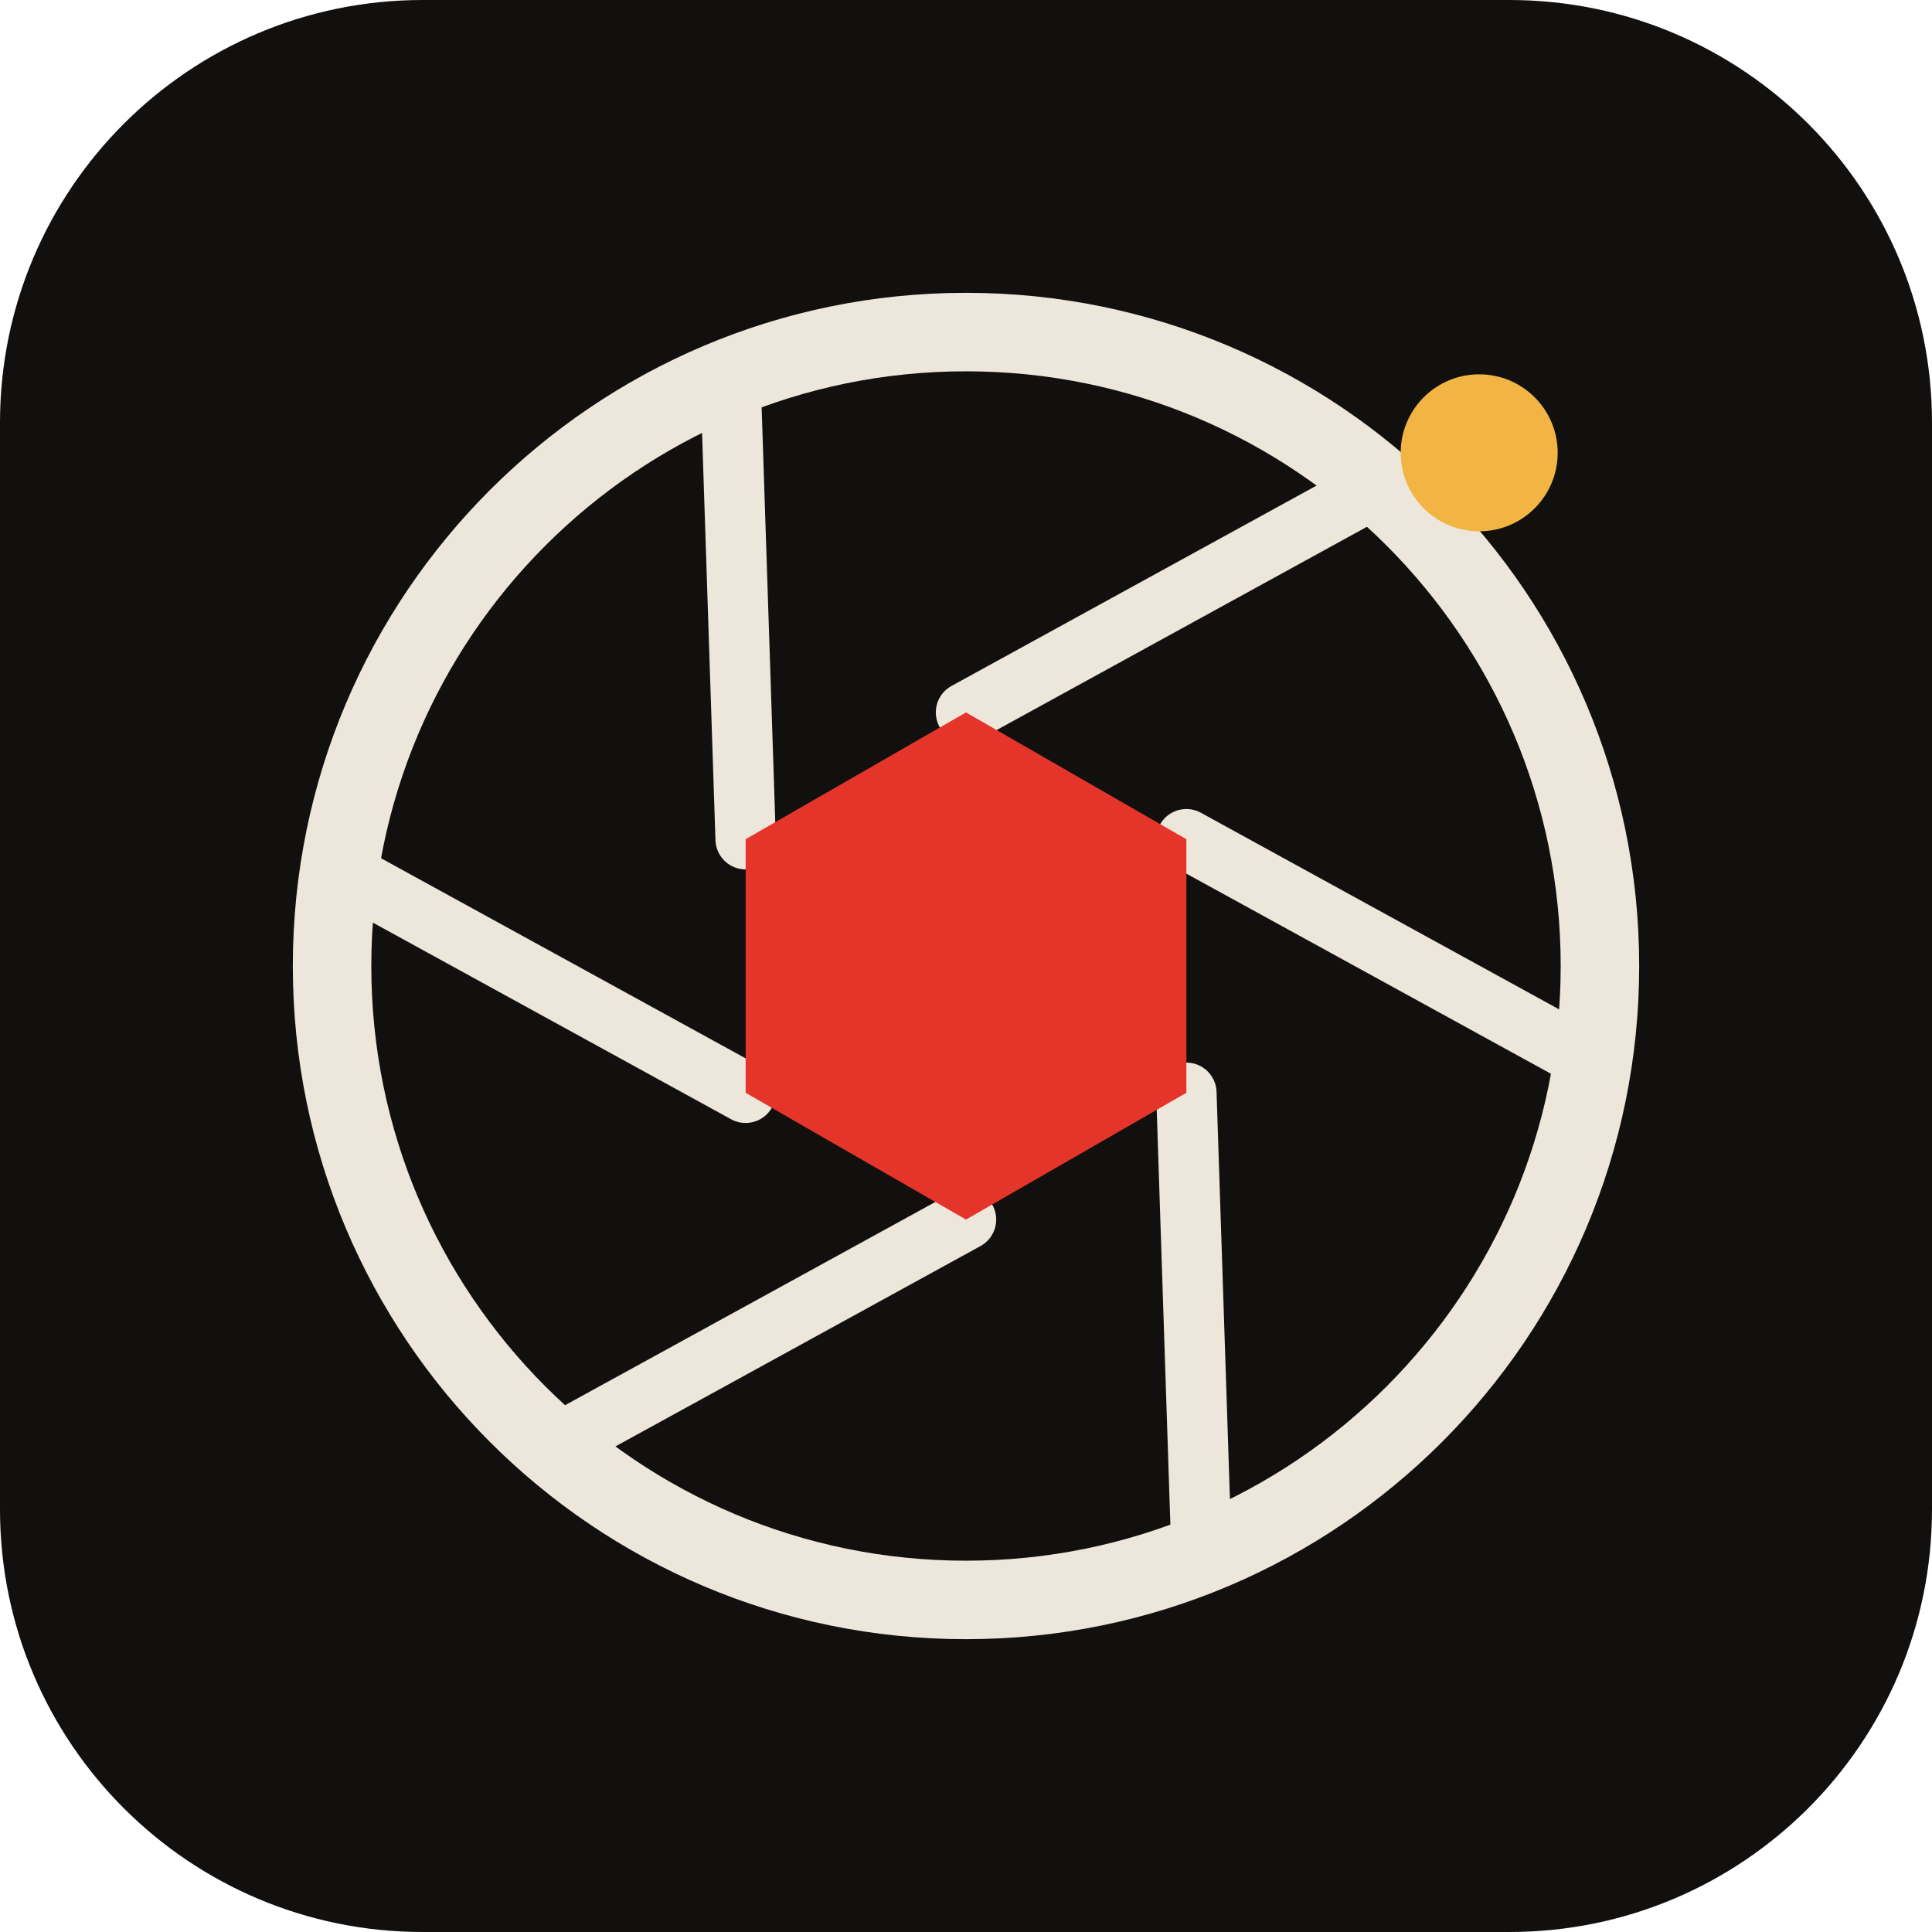
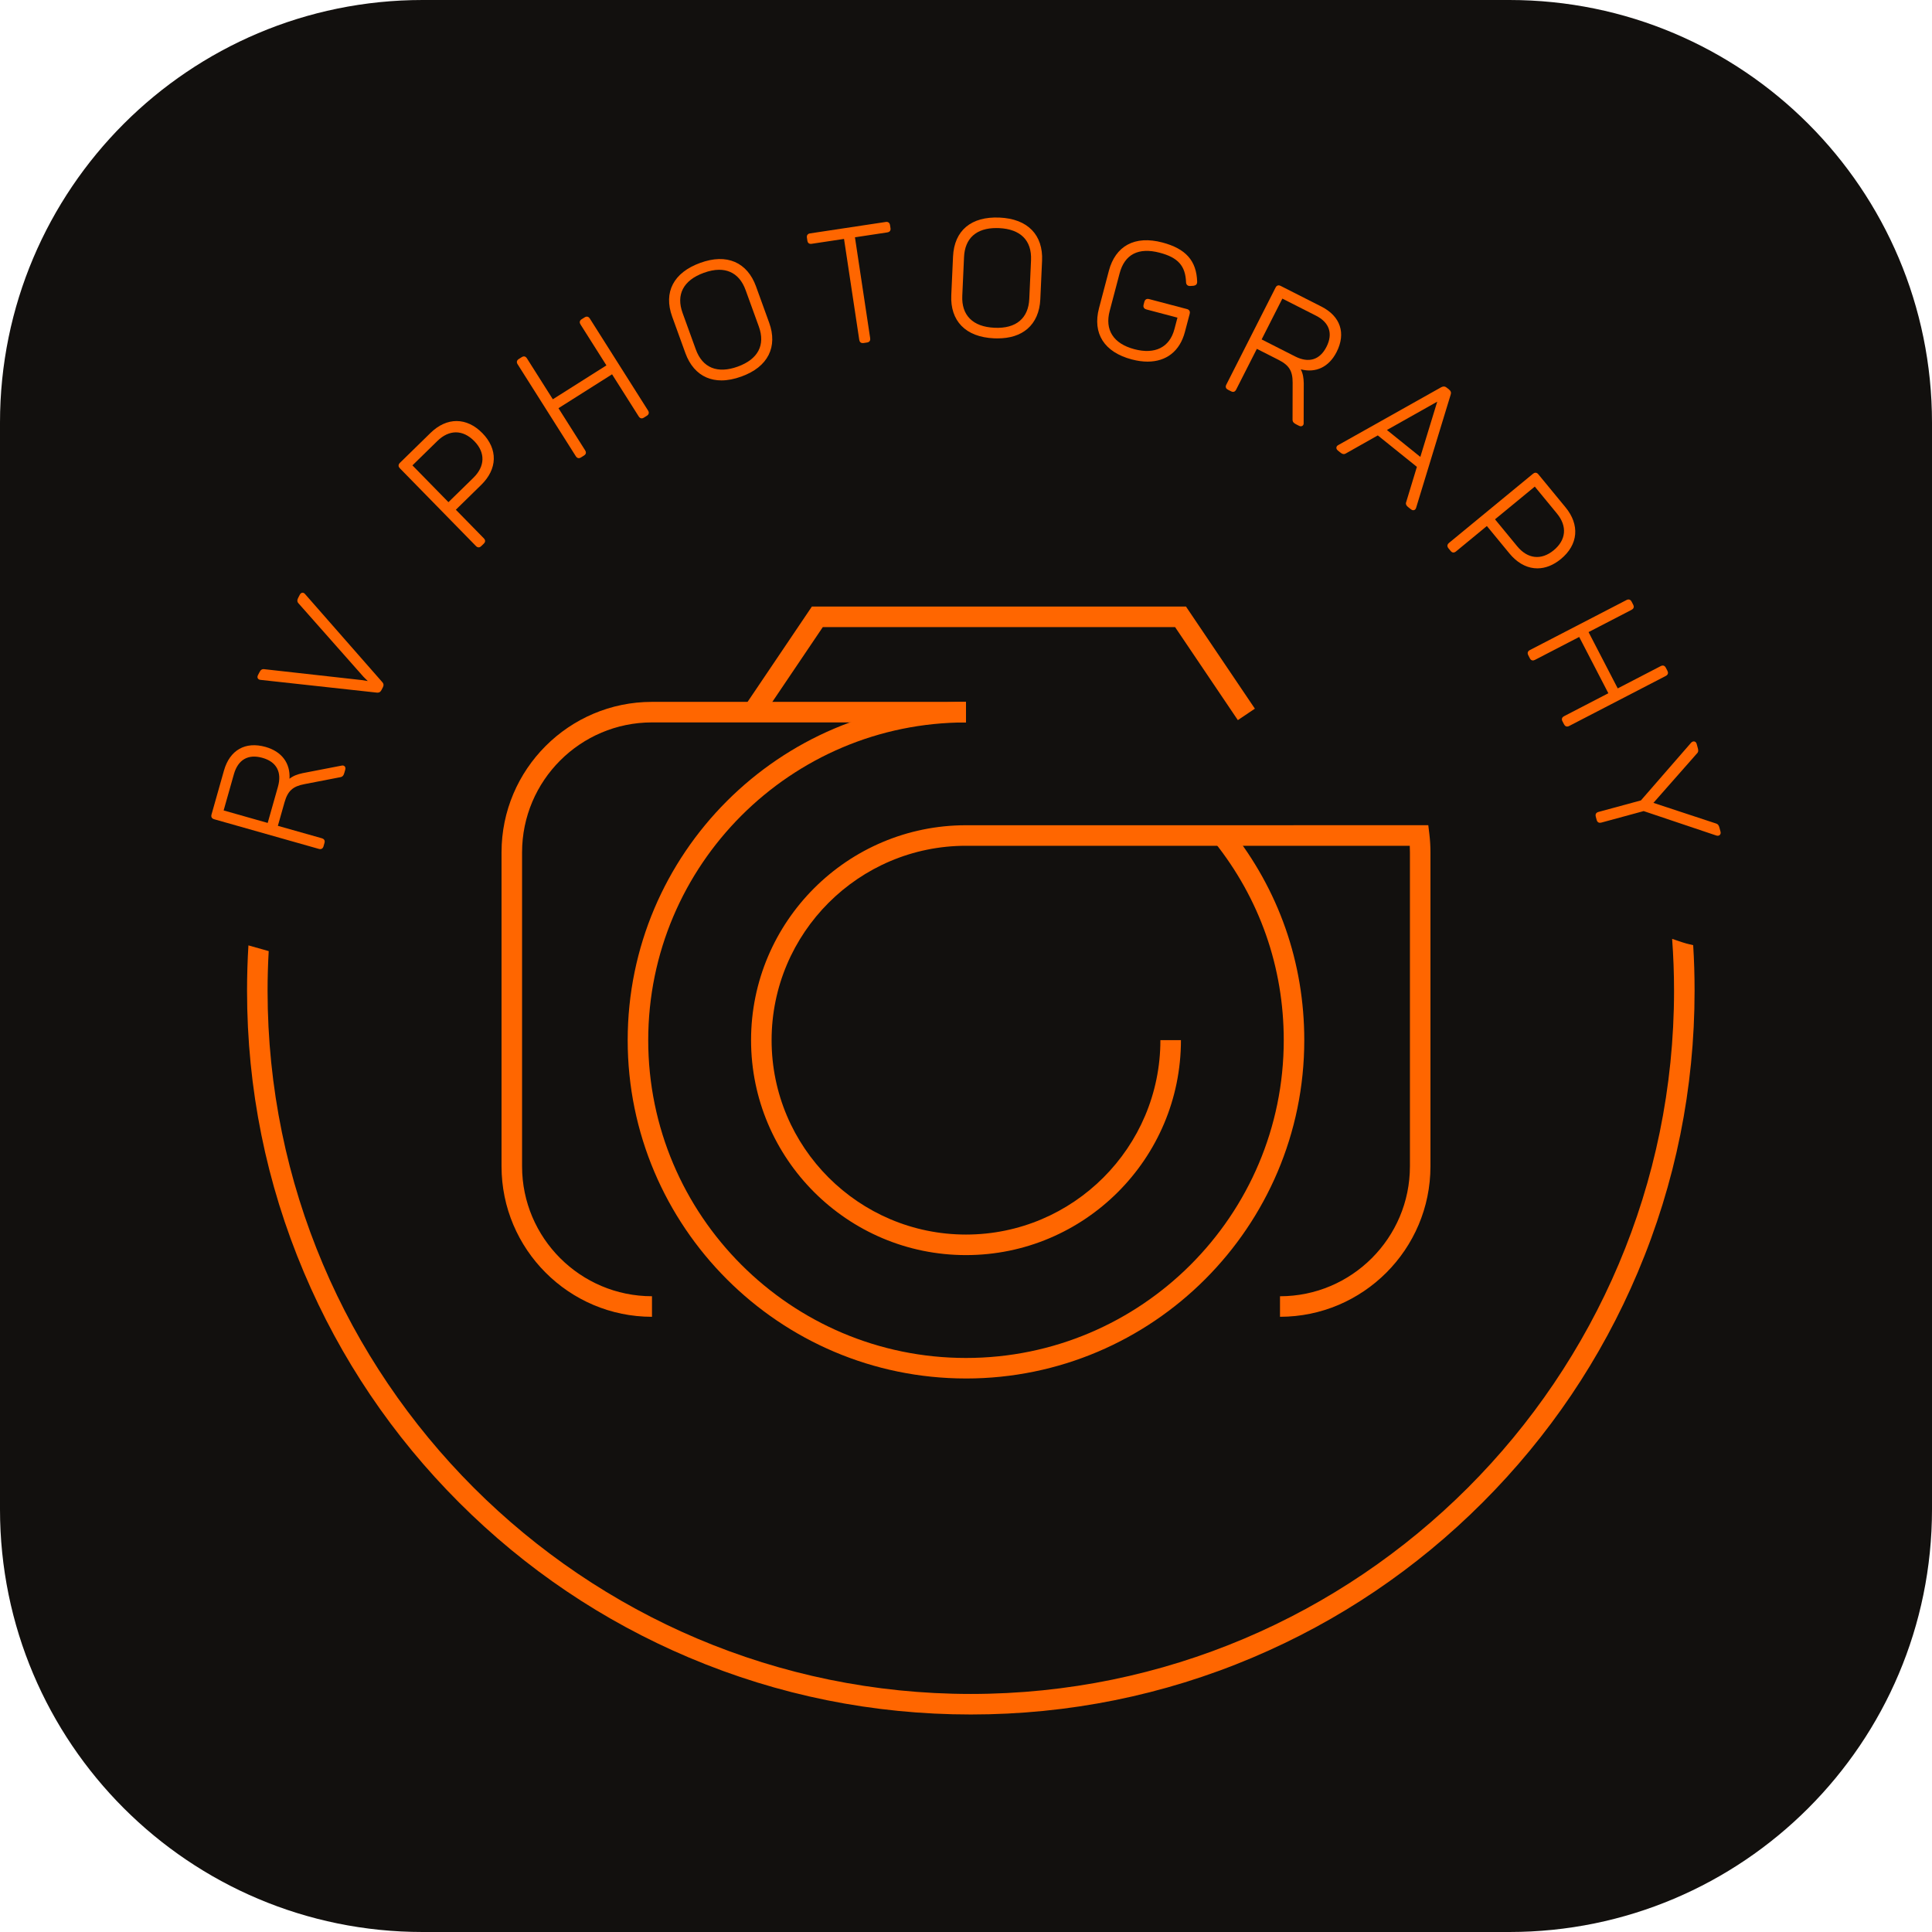
<svg xmlns="http://www.w3.org/2000/svg" viewBox="0 0 64 64">
  <rect width="64" height="64" rx="14" fill="#12100E" />
-   <circle cx="32" cy="32" r="21" fill="none" stroke="#EDE6DA" stroke-width="2.6" />
-   <g stroke="#EDE6DA" stroke-width="2" stroke-linecap="round">
-     <path d="M32 23.6 L45.3 16.3" />
-     <path d="M39.3 27.8 L52.6 35.1" />
-     <path d="M39.3 36.2 L39.8 51.4" />
-     <path d="M32 40.4 L18.7 47.7" />
-     <path d="M24.7 36.2 L11.4 28.9" />
-     <path d="M24.7 27.8 L24.2 12.6" />
-   </g>
-   <polygon points="32,23.6 39.3,27.8 39.3,36.2 32,40.4 24.7,36.2 24.7,27.8" fill="#E5352B" />
-   <circle cx="49" cy="15" r="2.6" fill="#F2B544" />
+   <svg x="7" y="7" width="50" height="50" viewBox="0 0 65.655 65.116">
+     <g transform="translate(-16.73517,-15.79267)">
+       <g transform="matrix(0.5,0,0,0.5,-0.6168517,-26.10369)">
+         <path d="m 73.041,179.427 c -7.217,0 -13.089,-5.872 -13.089,-13.09 v -27.317 c 0,-7.218 5.872,-13.09 13.089,-13.09 h 27.318 v 1.787 H 73.041 c -6.232,0 -11.302,5.071 -11.302,11.303 v 27.317 c 0,6.232 5.07,11.301 11.302,11.301 v 1.789" style="display:inline;fill:#ff6600;fill-opacity:1;fill-rule:nonzero;stroke:none;stroke-width:6.218;stroke-dasharray:none" />
+         <path d="m 100.358,184.793 c -16.228,0 -29.431,-13.203 -29.431,-29.43 0,-16.228 13.203,-29.43 29.431,-29.43 v 1.787 c -15.243,0 -27.644,12.4 -27.644,27.644 0,15.242 12.401,27.644 27.644,27.644 15.244,0 27.644,-12.402 27.644,-27.644 0,-6.341 -2.088,-12.305 -6.04,-17.249 l 1.395,-1.115 c 4.207,5.262 6.431,11.613 6.431,18.364 0,16.228 -13.203,29.43 -29.431,29.43" style="fill:#ff6600;fill-opacity:1;fill-rule:nonzero;stroke:none;stroke-width:6.218;stroke-dasharray:none" />
+         <path d="m 127.676,179.427 v -1.787 c 6.232,0 11.303,-5.071 11.303,-11.303 v -27.317 c 0,-0.191 -0.005,-0.381 -0.014,-0.57 h -38.606 c -9.325,0 -16.912,7.586 -16.912,16.91 0,9.326 7.587,16.912 16.912,16.912 9.326,0 16.912,-7.586 16.912,-16.912 h 1.787 c 0,10.312 -8.389,18.699 -18.699,18.699 -10.31,0 -18.699,-8.387 -18.699,-18.699 0,-10.31 8.388,-18.697 18.699,-18.697 l 40.218,-0.002 0.095,0.788 c 0.062,0.519 0.093,1.046 0.093,1.57 v 27.317 c 0,7.218 -5.872,13.09 -13.09,13.09" style="fill:#ff6600;fill-opacity:1;fill-rule:nonzero;stroke:none;stroke-width:6.218;stroke-dasharray:none" />
+         <path d="m 124.009,127.519 -5.461,-8.094 H 87.902 l -5.462,8.094 -1.481,-0.998 5.993,-8.883 h 32.544 l 5.994,8.883 -1.482,0.998" style="fill:#ff6600;fill-opacity:1;fill-rule:nonzero;stroke:none;stroke-width:6.218;stroke-dasharray:none" />
+         <path d="m 40.502,133.31 -0.893,3.152 -3.833,-1.087 0.893,-3.152 c 0.36,-1.27 1.242,-1.774 2.487,-1.422 0.612,0.173 1.039,0.482 1.269,0.915 0.228,0.432 0.253,0.967 0.077,1.593 z m 5.509,-1.829 -3.364,0.651 c -0.436,0.097 -0.811,0.224 -1.141,0.487 0.082,-1.351 -0.67,-2.369 -2.08,-2.768 v 0 c -1.762,-0.499 -3.116,0.27 -3.622,2.057 l -1.08,3.814 c -0.062,0.217 0.017,0.36 0.236,0.422 l 9.088,2.574 c 0.04,0.011 0.086,0.021 0.134,0.021 0.045,0 0.091,-0.009 0.136,-0.034 0.093,-0.053 0.131,-0.146 0.152,-0.224 l 0.079,-0.279 c 0.019,-0.067 0.038,-0.169 -0.018,-0.263 -0.054,-0.088 -0.147,-0.125 -0.221,-0.146 l -3.816,-1.079 0.577,-2.037 c 0.282,-0.995 0.716,-1.395 1.72,-1.586 l 3.12,-0.605 c 0.249,-0.037 0.316,-0.206 0.374,-0.407 l 0.071,-0.252 c 0.047,-0.166 -0.018,-0.258 -0.061,-0.298 -0.07,-0.065 -0.173,-0.081 -0.283,-0.046" style="fill:#ff6600;fill-opacity:1;fill-rule:nonzero;stroke:none;stroke-width:6.218;stroke-dasharray:none" />
+         <path d="m 42.867,116.559 c -0.074,-0.09 -0.157,-0.131 -0.247,-0.122 -0.09,0.011 -0.164,0.069 -0.219,0.175 l -0.121,0.233 c -0.086,0.166 -0.156,0.344 0.017,0.522 l 5.639,6.375 c 0.126,0.134 0.259,0.263 0.379,0.377 -0.168,-0.03 -0.354,-0.062 -0.536,-0.086 l -8.451,-0.944 c -0.253,-0.041 -0.351,0.104 -0.445,0.284 l -0.121,0.233 c -0.066,0.129 -0.043,0.22 -0.012,0.277 0.025,0.046 0.09,0.123 0.235,0.134 l 10.115,1.108 c 0.023,0.002 0.045,0.004 0.067,0.004 0.152,0 0.259,-0.072 0.34,-0.228 l 0.121,-0.233 c 0.092,-0.178 0.071,-0.332 -0.06,-0.467 l -6.701,-7.641" style="fill:#ff6600;fill-opacity:1;fill-rule:nonzero;stroke:none;stroke-width:6.218;stroke-dasharray:none" />
+         <path d="m 57.508,106.432 -2.174,2.125 -3.133,-3.201 2.174,-2.127 c 0.499,-0.489 1.055,-0.746 1.608,-0.746 h 10e-4 c 0.558,0 1.11,0.265 1.597,0.762 0.975,0.997 0.947,2.189 -0.074,3.187 z m 1.771,-1.619 c 0.021,-0.794 -0.322,-1.575 -0.99,-2.258 -1.368,-1.399 -3.098,-1.408 -4.516,-0.021 l -2.655,2.596 c -0.057,0.056 -0.122,0.134 -0.123,0.242 -10e-4,0.108 0.062,0.185 0.118,0.243 l 6.604,6.75 c 0.056,0.056 0.133,0.122 0.24,0.123 h 0.003 c 0.106,0 0.184,-0.064 0.24,-0.118 l 0.207,-0.203 c 0.156,-0.152 0.154,-0.312 -0.004,-0.474 l -2.426,-2.478 2.213,-2.166 c 0.692,-0.676 1.068,-1.45 1.089,-2.237" style="fill:#ff6600;fill-opacity:1;fill-rule:nonzero;stroke:none;stroke-width:6.218;stroke-dasharray:none" />
+         <path d="m 67.64,92.593 c -0.043,-0.067 -0.105,-0.146 -0.209,-0.171 -0.104,-0.023 -0.195,0.023 -0.262,0.065 l -0.245,0.155 c -0.06,0.037 -0.141,0.101 -0.162,0.208 -0.02,0.102 0.026,0.191 0.067,0.256 l 2.247,3.551 -4.661,2.949 -2.247,-3.551 c -0.121,-0.191 -0.276,-0.229 -0.46,-0.113 l -0.245,0.155 c -0.067,0.042 -0.147,0.104 -0.171,0.21 -0.024,0.104 0.022,0.194 0.065,0.261 l 5.051,7.982 c 0.043,0.067 0.105,0.148 0.209,0.171 0.02,0.004 0.039,0.005 0.058,0.005 0.08,0 0.15,-0.035 0.205,-0.07 l 0.245,-0.155 c 0.184,-0.116 0.216,-0.272 0.094,-0.464 l -2.313,-3.655 4.661,-2.949 2.313,3.655 c 0.121,0.191 0.276,0.229 0.46,0.113 l 0.245,-0.155 c 0.067,-0.042 0.148,-0.104 0.171,-0.21 0.024,-0.104 -0.022,-0.194 -0.065,-0.263 l -5.051,-7.98" style="fill:#ff6600;fill-opacity:1;fill-rule:nonzero;stroke:none;stroke-width:6.218;stroke-dasharray:none" />
+         <path d="m 80.51,96.761 c -1.776,0.644 -3.076,0.113 -3.659,-1.498 l -1.148,-3.166 c -0.286,-0.792 -0.277,-1.494 0.029,-2.088 0.314,-0.609 0.927,-1.081 1.821,-1.406 0.481,-0.175 0.927,-0.263 1.335,-0.263 0.341,0 0.656,0.062 0.942,0.183 0.614,0.263 1.071,0.796 1.357,1.586 l 1.148,3.166 c 0.583,1.61 -0.065,2.847 -1.825,3.485 z m 1.579,-6.98 c -0.373,-1.028 -1.006,-1.76 -1.832,-2.118 -0.851,-0.367 -1.866,-0.342 -3.017,0.076 -2.324,0.843 -3.214,2.551 -2.44,4.685 l 1.148,3.168 c 0.374,1.03 1.008,1.762 1.835,2.117 0.397,0.169 0.829,0.256 1.296,0.256 0.538,0 1.121,-0.113 1.744,-0.339 1.152,-0.418 1.948,-1.05 2.365,-1.877 0.405,-0.803 0.422,-1.771 0.049,-2.799 l -1.148,-3.168" style="fill:#ff6600;fill-opacity:1;fill-rule:nonzero;stroke:none;stroke-width:6.218;stroke-dasharray:none" />
+         <path d="m 93.751,84.47 c -0.012,-0.079 -0.036,-0.178 -0.123,-0.242 -0.086,-0.064 -0.188,-0.058 -0.266,-0.046 l -6.553,0.99 c -0.079,0.011 -0.177,0.035 -0.241,0.122 -0.064,0.086 -0.058,0.187 -0.046,0.266 l 0.037,0.245 c 0.032,0.215 0.163,0.309 0.387,0.273 l 2.802,-0.422 1.323,8.768 c 0.029,0.196 0.132,0.293 0.306,0.293 0.026,0 0.054,-0.002 0.083,-0.005 l 0.287,-0.044 c 0.07,-0.011 0.17,-0.035 0.232,-0.125 0.059,-0.085 0.053,-0.185 0.042,-0.261 l -1.323,-8.768 2.802,-0.423 c 0.077,-0.012 0.174,-0.035 0.238,-0.116 0.068,-0.086 0.062,-0.191 0.051,-0.259 l -0.037,-0.245" style="fill:#ff6600;fill-opacity:1;fill-rule:nonzero;stroke:none;stroke-width:6.218;stroke-dasharray:none" />
+         <path d="m 106.017,87.5 -0.152,3.365 c -0.039,0.84 -0.316,1.485 -0.824,1.917 -0.52,0.443 -1.258,0.646 -2.198,0.603 -0.951,-0.042 -1.676,-0.312 -2.157,-0.801 -0.469,-0.476 -0.688,-1.143 -0.65,-1.983 l 0.152,-3.365 c 0.074,-1.637 1.067,-2.526 2.804,-2.526 0.079,0 0.161,0.002 0.243,0.005 1.87,0.085 2.857,1.074 2.78,2.783 z m -2.739,-3.701 c -2.469,-0.111 -3.945,1.125 -4.047,3.394 l -0.153,3.365 c -0.05,1.095 0.256,2.014 0.885,2.658 0.648,0.665 1.604,1.032 2.841,1.088 0.102,0.004 0.201,0.005 0.3,0.005 1.085,0 1.96,-0.279 2.603,-0.833 0.681,-0.587 1.067,-1.475 1.117,-2.568 l 0.153,-3.365 c 0.049,-1.094 -0.256,-2.013 -0.882,-2.658 -0.644,-0.665 -1.593,-1.03 -2.817,-1.087" style="fill:#ff6600;fill-opacity:1;fill-rule:nonzero;stroke:none;stroke-width:6.218;stroke-dasharray:none" />
+         <path d="m 117.447,85.967 c -1.199,-0.316 -2.221,-0.252 -3.034,0.189 -0.783,0.425 -1.344,1.208 -1.623,2.265 l -0.859,3.256 c -0.582,2.205 0.457,3.831 2.847,4.461 0.487,0.129 0.949,0.192 1.378,0.192 1.632,0 2.806,-0.908 3.247,-2.581 l 0.413,-1.563 c 0.018,-0.069 0.037,-0.173 -0.011,-0.268 -0.06,-0.118 -0.189,-0.152 -0.229,-0.162 l -3.284,-0.866 c -0.213,-0.056 -0.362,0.03 -0.418,0.243 l -0.064,0.24 c -0.018,0.065 -0.035,0.166 0.016,0.259 0.062,0.115 0.187,0.146 0.228,0.159 l 2.701,0.713 -0.265,1.004 c -0.418,1.58 -1.685,2.215 -3.477,1.743 -0.919,-0.243 -1.572,-0.661 -1.939,-1.245 -0.358,-0.568 -0.43,-1.268 -0.215,-2.083 l 0.863,-3.27 c 0.439,-1.662 1.646,-2.282 3.491,-1.796 1.596,0.42 2.237,1.141 2.29,2.574 0.007,0.113 0.044,0.196 0.113,0.25 0.064,0.053 0.148,0.076 0.258,0.069 l 0.277,-0.019 c 0.162,-0.026 0.326,-0.09 0.318,-0.36 -0.058,-1.817 -0.99,-2.866 -3.02,-3.403" style="fill:#ff6600;fill-opacity:1;fill-rule:nonzero;stroke:none;stroke-width:6.218;stroke-dasharray:none" />
+         <path d="m 131.719,95.044 c -0.577,1.138 -1.543,1.434 -2.72,0.838 l -2.921,-1.483 1.803,-3.551 2.921,1.482 c 0.586,0.298 0.961,0.684 1.118,1.15 0.157,0.466 0.09,0.991 -0.201,1.565 z m -0.441,-3.503 -3.533,-1.792 c -0.072,-0.037 -0.168,-0.074 -0.268,-0.041 -0.102,0.034 -0.157,0.12 -0.192,0.191 l -4.274,8.423 c -0.037,0.071 -0.074,0.166 -0.041,0.268 0.034,0.101 0.12,0.155 0.191,0.192 l 0.259,0.131 c 0.194,0.099 0.344,0.046 0.446,-0.157 l 1.796,-3.537 1.887,0.958 c 0.923,0.467 1.231,0.972 1.226,1.993 l -0.007,3.179 c -0.012,0.25 0.141,0.349 0.328,0.445 l 0.235,0.12 c 0.062,0.03 0.115,0.042 0.161,0.042 0.065,0 0.115,-0.025 0.143,-0.046 0.078,-0.056 0.113,-0.153 0.099,-0.27 l 0.009,-3.425 c -0.011,-0.446 -0.065,-0.84 -0.259,-1.214 1.312,0.34 2.454,-0.203 3.117,-1.508 0.829,-1.633 0.335,-3.11 -1.321,-3.951" style="fill:#ff6600;fill-opacity:1;fill-rule:nonzero;stroke:none;stroke-width:6.218;stroke-dasharray:none" />
+         <path d="m 141.355,99.814 -1.471,4.805 -2.907,-2.341 z m 1.034,-1.051 -0.215,-0.173 c -0.146,-0.118 -0.284,-0.127 -0.469,-0.034 l -8.959,5.034 c -0.125,0.065 -0.159,0.155 -0.164,0.219 -0.007,0.064 0.011,0.162 0.131,0.258 l 0.183,0.148 c 0.157,0.127 0.316,0.229 0.524,0.095 l 2.764,-1.561 3.401,2.736 -0.921,3.032 c -0.113,0.249 0.078,0.402 0.192,0.494 l 0.194,0.155 c 0.074,0.062 0.148,0.092 0.219,0.092 0.025,0 0.049,-0.004 0.074,-0.011 0.06,-0.019 0.138,-0.071 0.175,-0.201 l 3,-9.823 c 0.069,-0.185 0.026,-0.335 -0.129,-0.46" style="fill:#ff6600;fill-opacity:1;fill-rule:nonzero;stroke:none;stroke-width:6.218;stroke-dasharray:none" />
+         <path d="m 148.314,112.398 -1.933,-2.349 3.461,-2.847 1.931,2.348 c 0.908,1.104 0.799,2.298 -0.289,3.194 -1.078,0.885 -2.261,0.757 -3.17,-0.346 z m 1.753,1.917 c 0.695,0 1.395,-0.275 2.043,-0.81 0.748,-0.614 1.177,-1.36 1.244,-2.157 0.065,-0.787 -0.222,-1.595 -0.836,-2.339 l -2.36,-2.868 c -0.051,-0.062 -0.122,-0.134 -0.229,-0.145 -0.108,-0.011 -0.191,0.048 -0.252,0.097 l -7.292,6.003 c -0.175,0.145 -0.191,0.305 -0.048,0.482 l 0.185,0.224 c 0.138,0.168 0.296,0.18 0.473,0.035 l 2.678,-2.205 1.968,2.392 c 0.616,0.746 1.353,1.189 2.136,1.275 0.097,0.012 0.194,0.016 0.291,0.016" style="fill:#ff6600;fill-opacity:1;fill-rule:nonzero;stroke:none;stroke-width:6.218;stroke-dasharray:none" />
+         <path d="m 161.416,123.485 c 0.034,-0.102 -0.005,-0.196 -0.041,-0.268 l -0.134,-0.256 c -0.101,-0.194 -0.254,-0.24 -0.455,-0.136 l -3.729,1.933 -2.538,-4.898 3.731,-1.931 c 0.065,-0.034 0.157,-0.092 0.191,-0.196 0.032,-0.101 -0.007,-0.192 -0.037,-0.252 l -0.134,-0.258 c -0.037,-0.071 -0.092,-0.157 -0.194,-0.189 -0.102,-0.032 -0.196,0.005 -0.266,0.042 l -8.387,4.343 c -0.201,0.104 -0.25,0.259 -0.145,0.462 l 0.132,0.256 c 0.034,0.064 0.088,0.15 0.194,0.18 0.099,0.028 0.192,-0.009 0.261,-0.044 l 3.84,-1.99 2.536,4.897 -3.84,1.99 c -0.069,0.035 -0.153,0.09 -0.187,0.187 -0.037,0.104 0.002,0.199 0.034,0.261 l 0.134,0.258 c 0.069,0.134 0.161,0.201 0.272,0.201 0.058,0 0.122,-0.019 0.189,-0.055 l 8.387,-4.343 c 0.07,-0.037 0.155,-0.092 0.187,-0.194" style="fill:#ff6600;fill-opacity:1;fill-rule:nonzero;stroke:none;stroke-width:6.218;stroke-dasharray:none" />
+         <path d="m 166,137.224 -0.09,-0.333 c -0.055,-0.199 -0.106,-0.326 -0.34,-0.392 l -5.408,-1.782 3.757,-4.265 c 0.178,-0.166 0.157,-0.307 0.104,-0.504 l -0.099,-0.36 c -0.041,-0.15 -0.136,-0.196 -0.191,-0.21 -0.093,-0.025 -0.196,0.009 -0.288,0.101 l -4.371,5.024 -3.683,1 c -0.078,0.021 -0.173,0.058 -0.226,0.15 -0.053,0.093 -0.035,0.194 -0.016,0.27 l 0.076,0.28 c 0.019,0.067 0.055,0.164 0.152,0.215 0.092,0.049 0.191,0.032 0.265,0.012 l 3.671,-0.998 6.331,2.129 0.011,0.002 c 0.034,0.009 0.065,0.014 0.095,0.014 0.076,0 0.143,-0.026 0.192,-0.076 0.039,-0.039 0.099,-0.129 0.058,-0.277" style="fill:#ff6600;fill-opacity:1;fill-rule:nonzero;stroke:none;stroke-width:6.218;stroke-dasharray:none" />
+         <path d="m 163.619,147.095 c -0.131,-0.028 -0.263,-0.058 -0.393,-0.093 l -0.203,-0.051 -0.339,-0.102 -0.894,-0.3 c 0.109,1.489 0.166,2.993 0.166,4.51 0,33.734 -27.444,61.179 -61.179,61.179 -33.732,0 -61.178,-27.444 -61.178,-61.179 0,-1.157 0.033,-2.305 0.098,-3.445 l -1.764,-0.499 c -0.08,1.307 -0.12,2.625 -0.12,3.944 0,8.5 1.665,16.746 4.95,24.509 3.171,7.498 7.711,14.231 13.493,20.013 5.782,5.784 12.515,10.322 20.014,13.494 7.763,3.284 16.009,4.949 24.509,4.949 8.5,0 16.746,-1.665 24.509,-4.949 7.498,-3.171 14.231,-7.71 20.015,-13.494 5.78,-5.782 10.322,-12.515 13.492,-20.013 3.284,-7.763 4.948,-16.009 4.948,-24.509 0,-1.326 -0.039,-2.649 -0.122,-3.963" style="fill:#ff6600;fill-opacity:1;fill-rule:nonzero;stroke:none;stroke-width:6.218;stroke-dasharray:none" />
+       </g>
+     </g>
+   </svg>
</svg>
